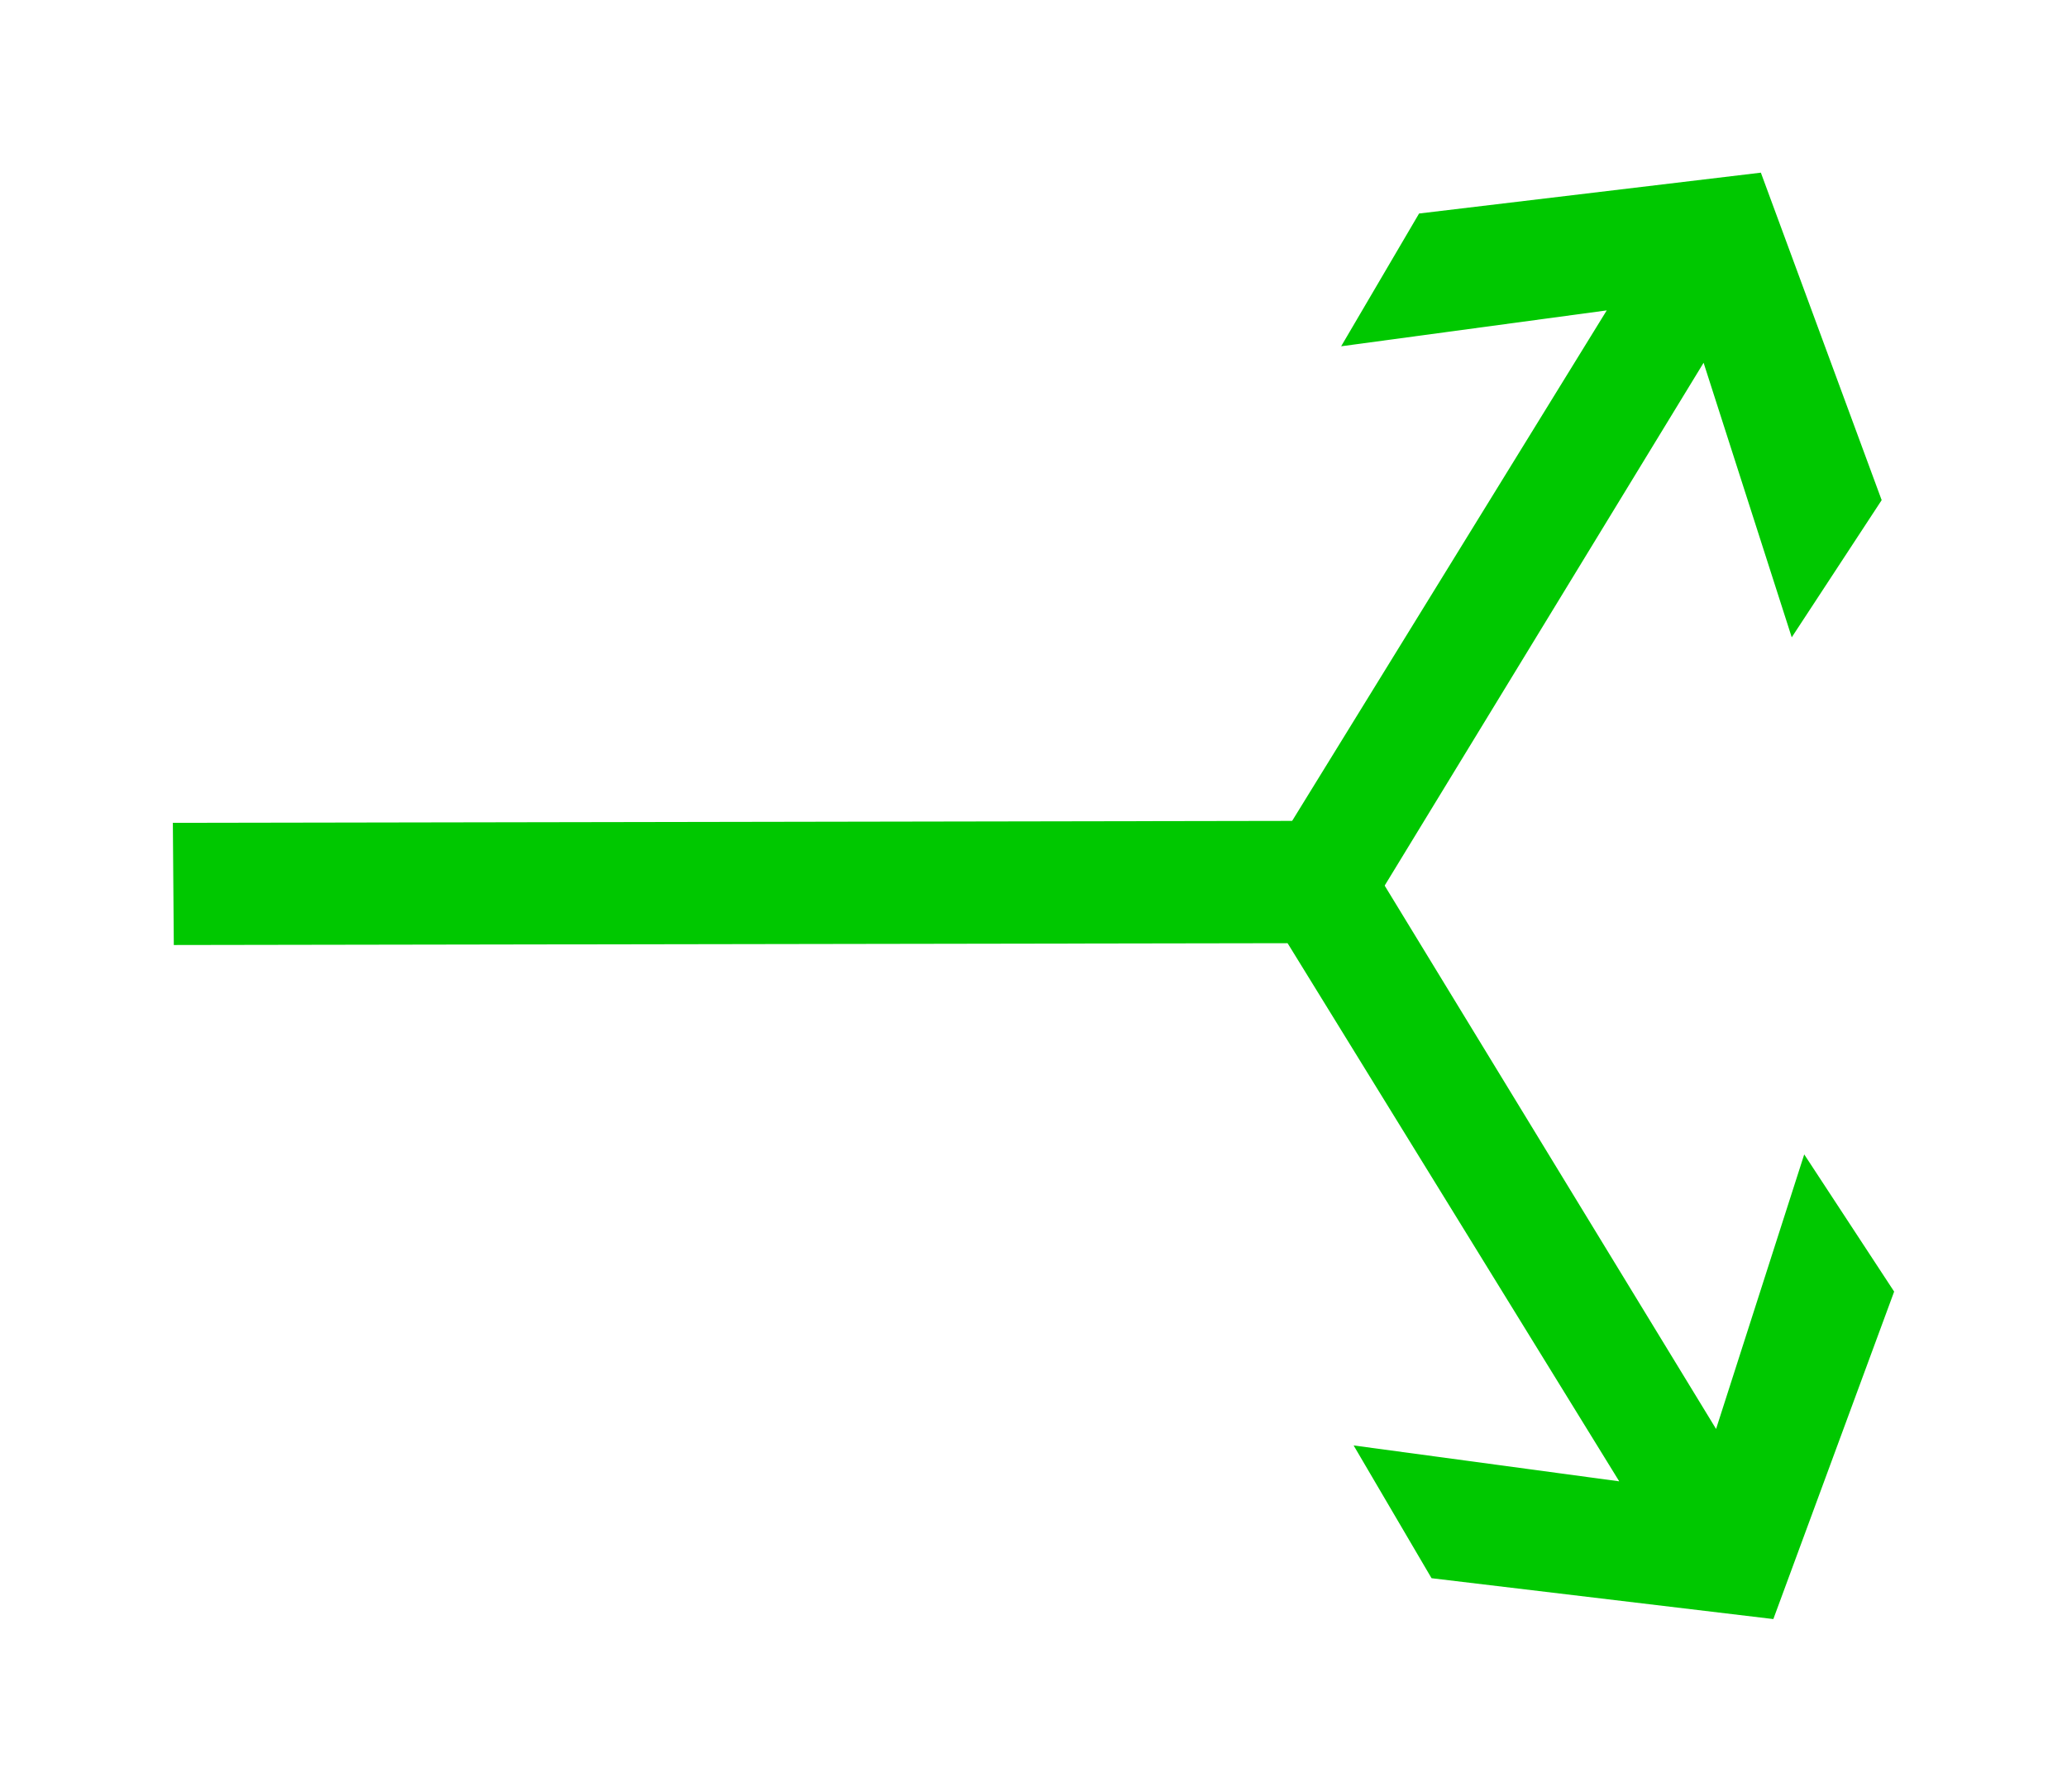
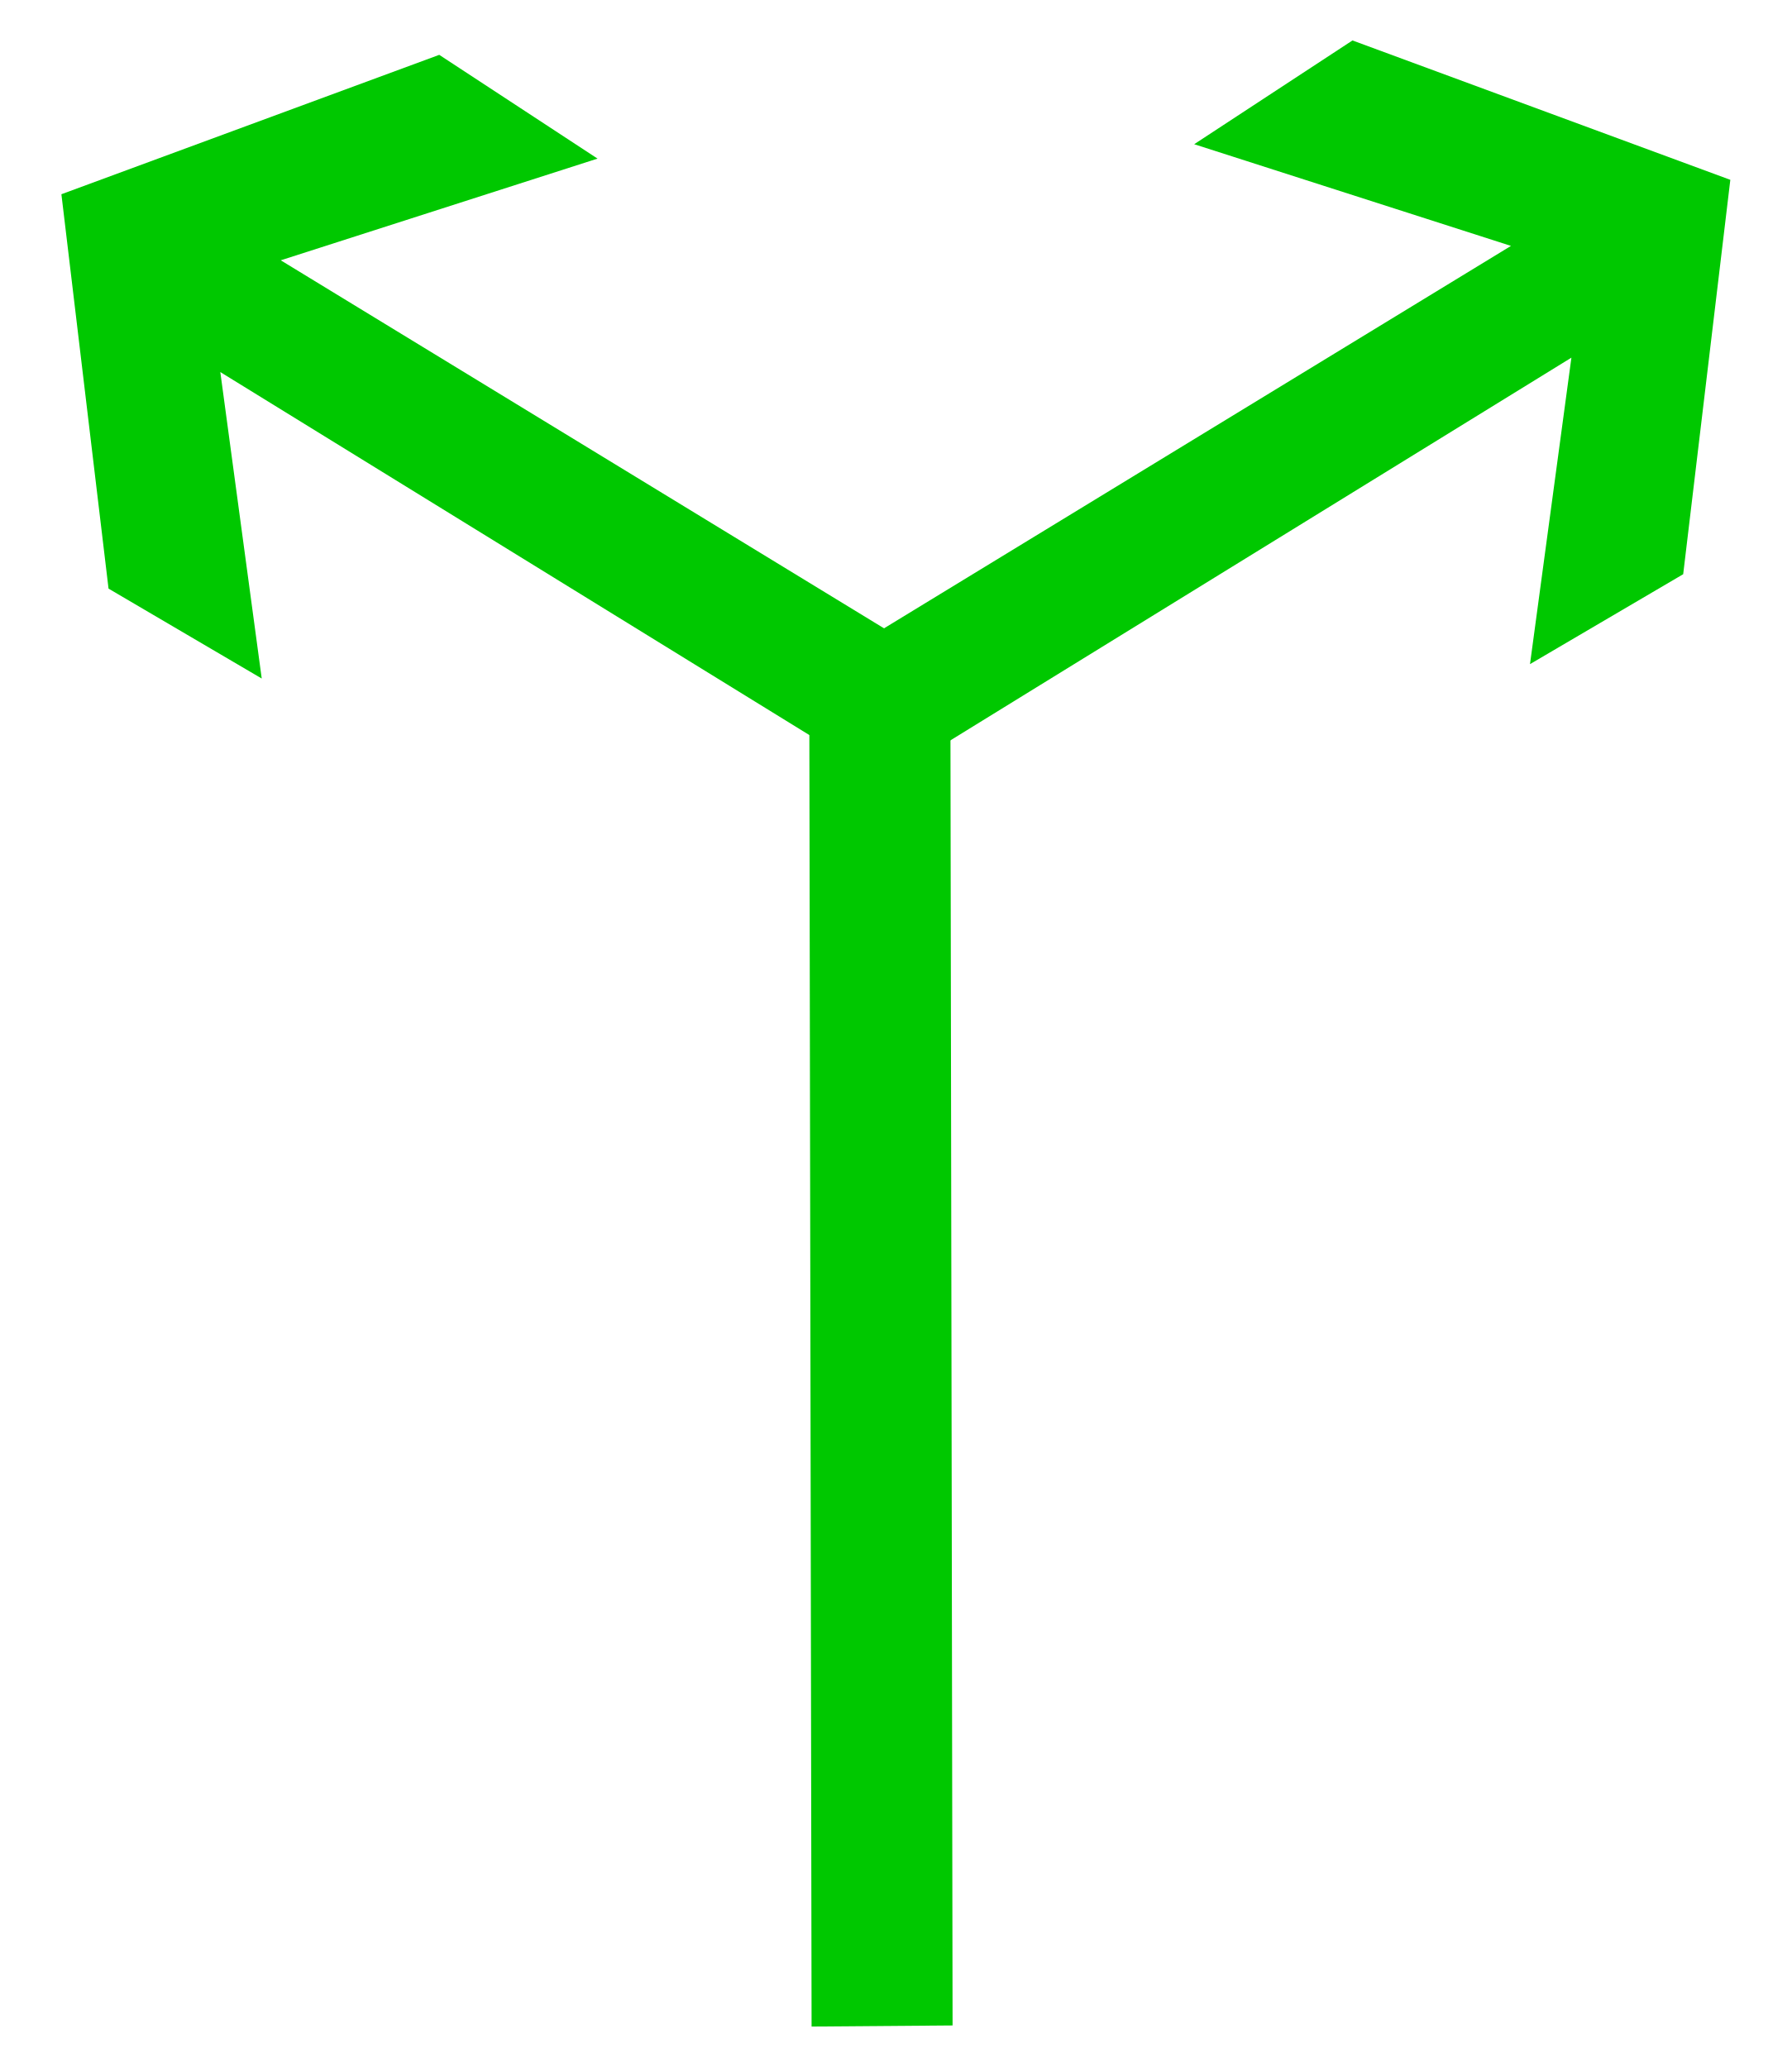
- <svg xmlns="http://www.w3.org/2000/svg" width="30px" height="26px" viewBox="0 0 26 30" version="1.1">
-   <g id="页面" stroke="none" stroke-width="1" fill="none" fill-rule="evenodd" transform="rotate(90, 13, 15)">
+ <svg xmlns="http://www.w3.org/2000/svg" width="26px" height="30px" viewBox="0 0 26 30" version="1.1">
+   <g id="页面" stroke="none" stroke-width="1" fill="none" fill-rule="evenodd">
    <g id="C9_6_icon-汇总说明-" transform="translate(-305, -888)" fill="#00C800" fill-rule="nonzero">
      <g id="编组-14" transform="translate(263, 820)">
        <g id="1301_2_1" transform="translate(42, 68)">
          <polygon id="path2214_34_" points="13.608 9.595 4.074 3.778 8.671 2.302 6.374 0.796 0.891 2.819 1.575 8.543 3.798 9.848 3.197 5.4 13.298 11.626" />
          <polygon id="path2200_23_" points="11.777 29.413 11.743 9.658 13.792 10.496 13.823 29.397" />
          <polygon id="path2214_33_" points="12.702 11.417 22.803 5.191 22.202 9.639 24.425 8.334 25.109 2.61 19.626 0.587 17.329 2.093 21.926 3.569 12.391 9.386" />
        </g>
      </g>
    </g>
  </g>
</svg>
